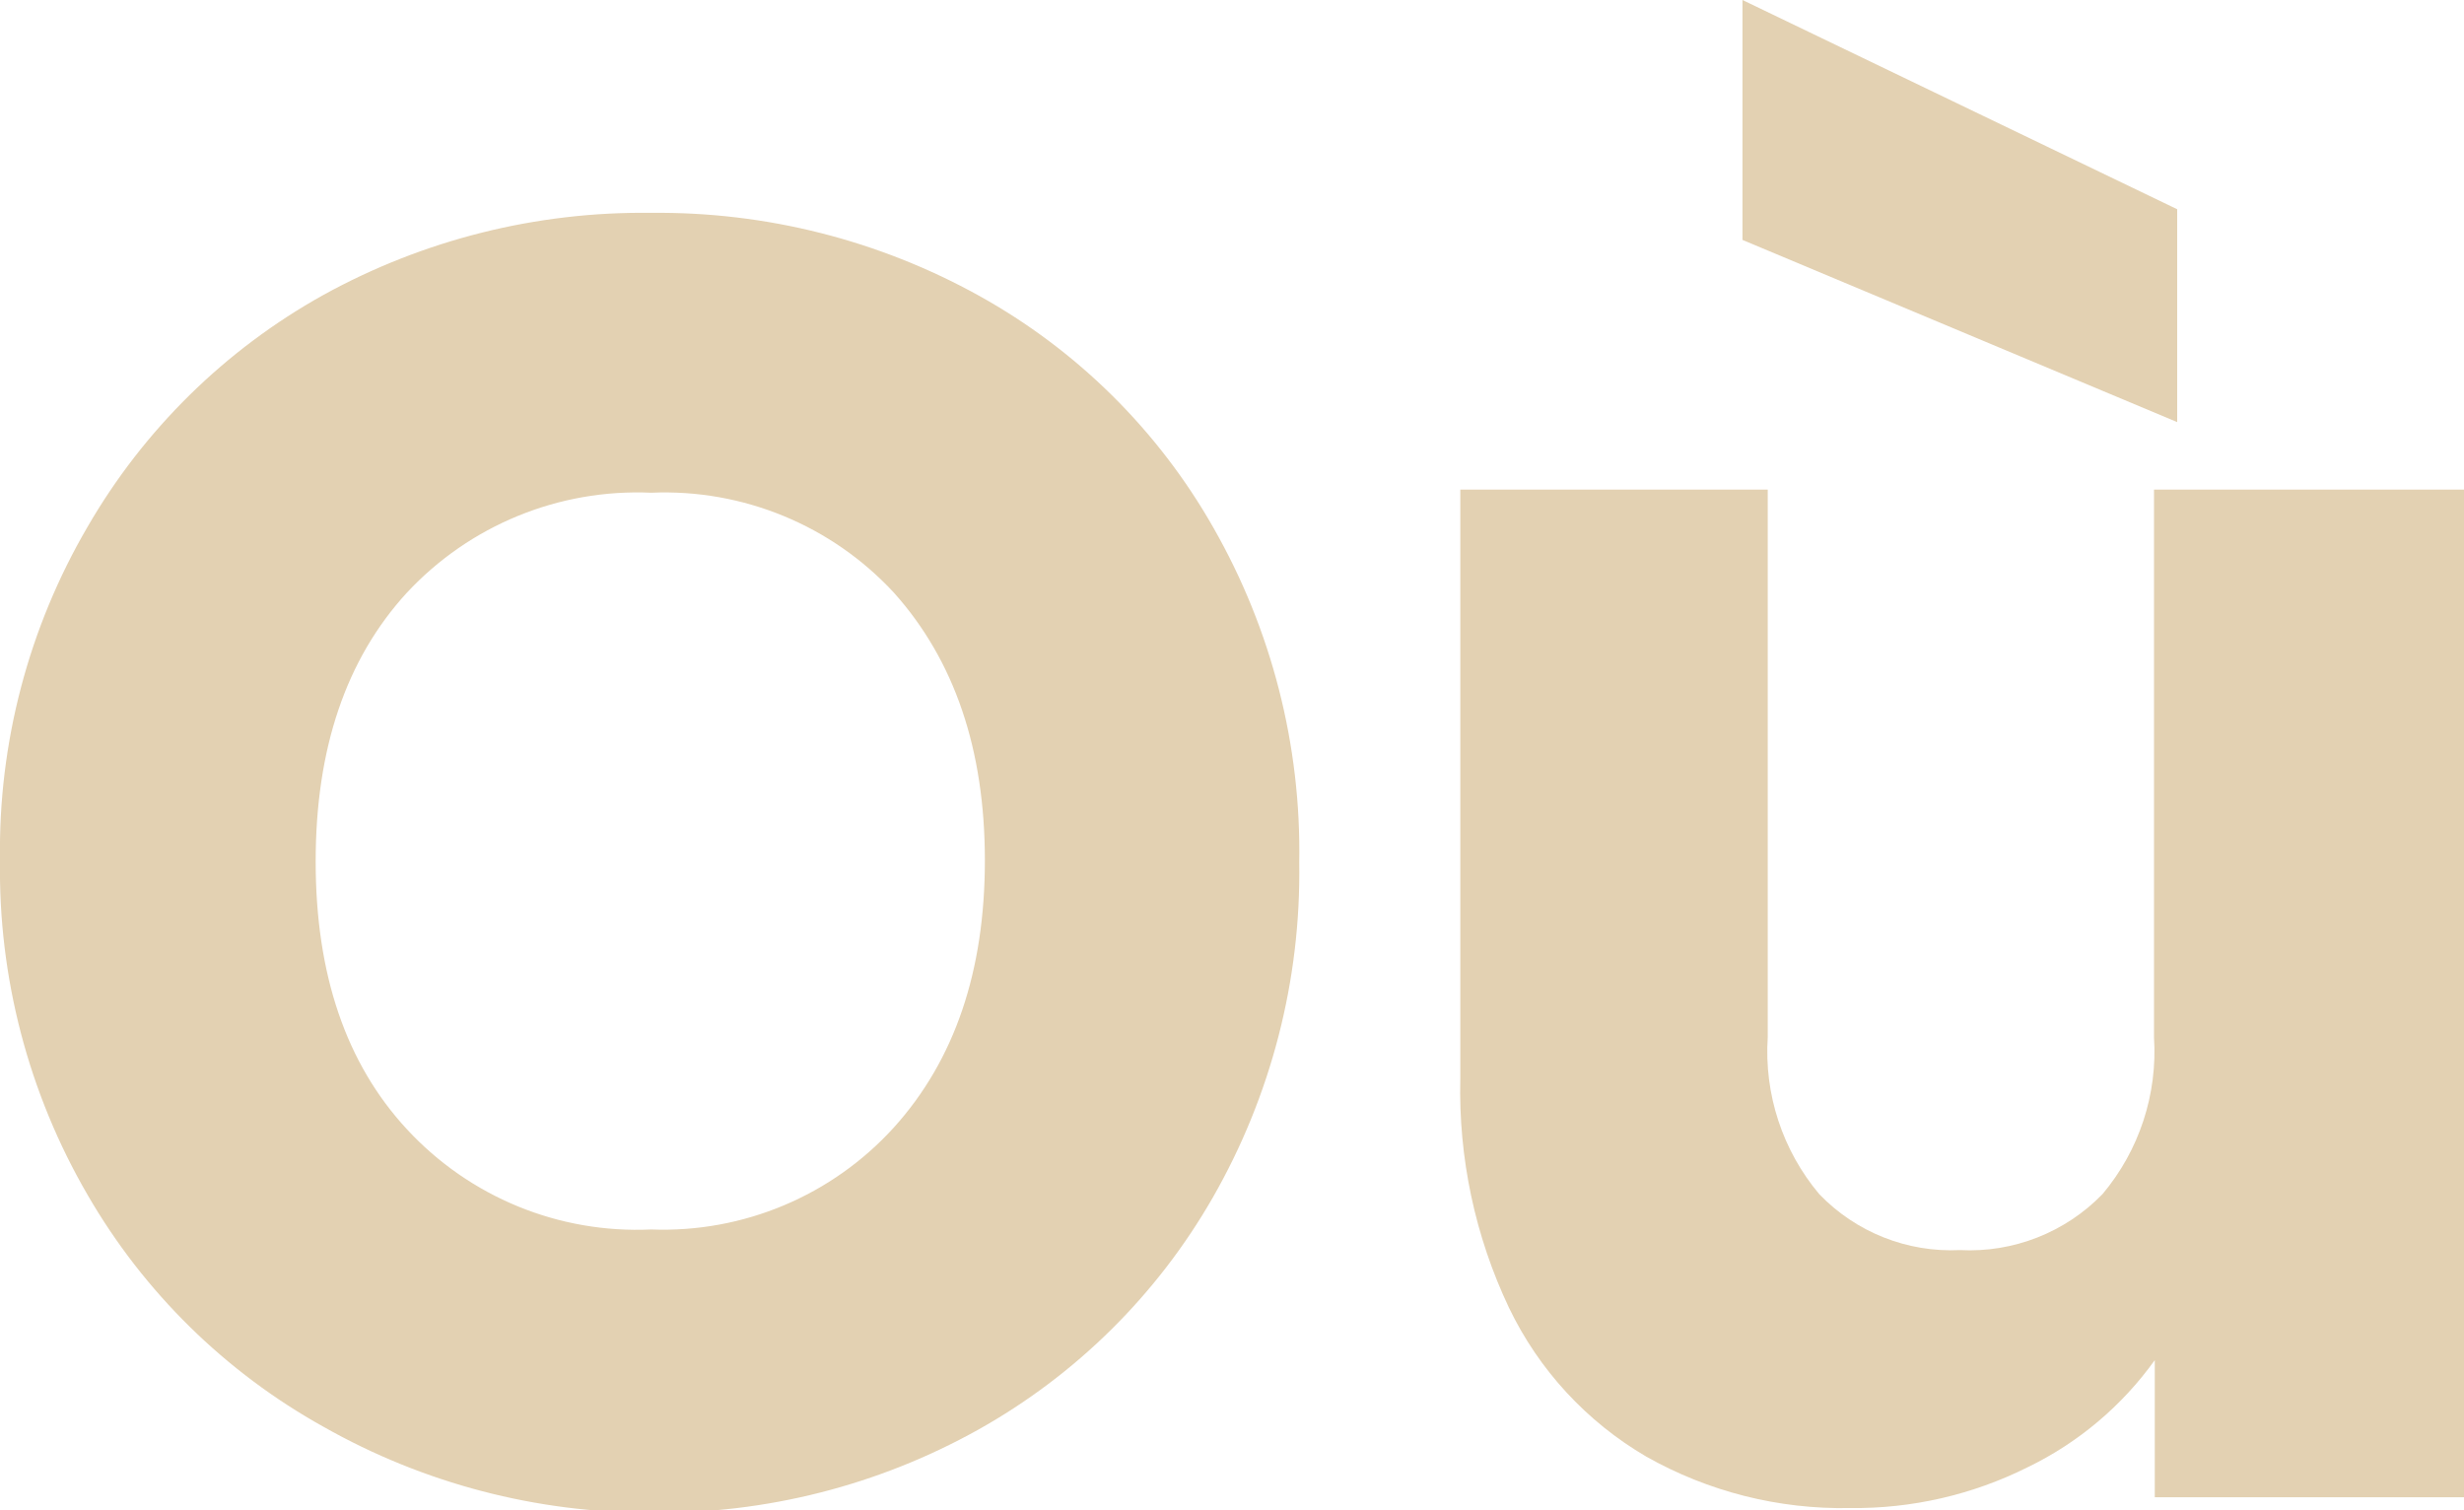
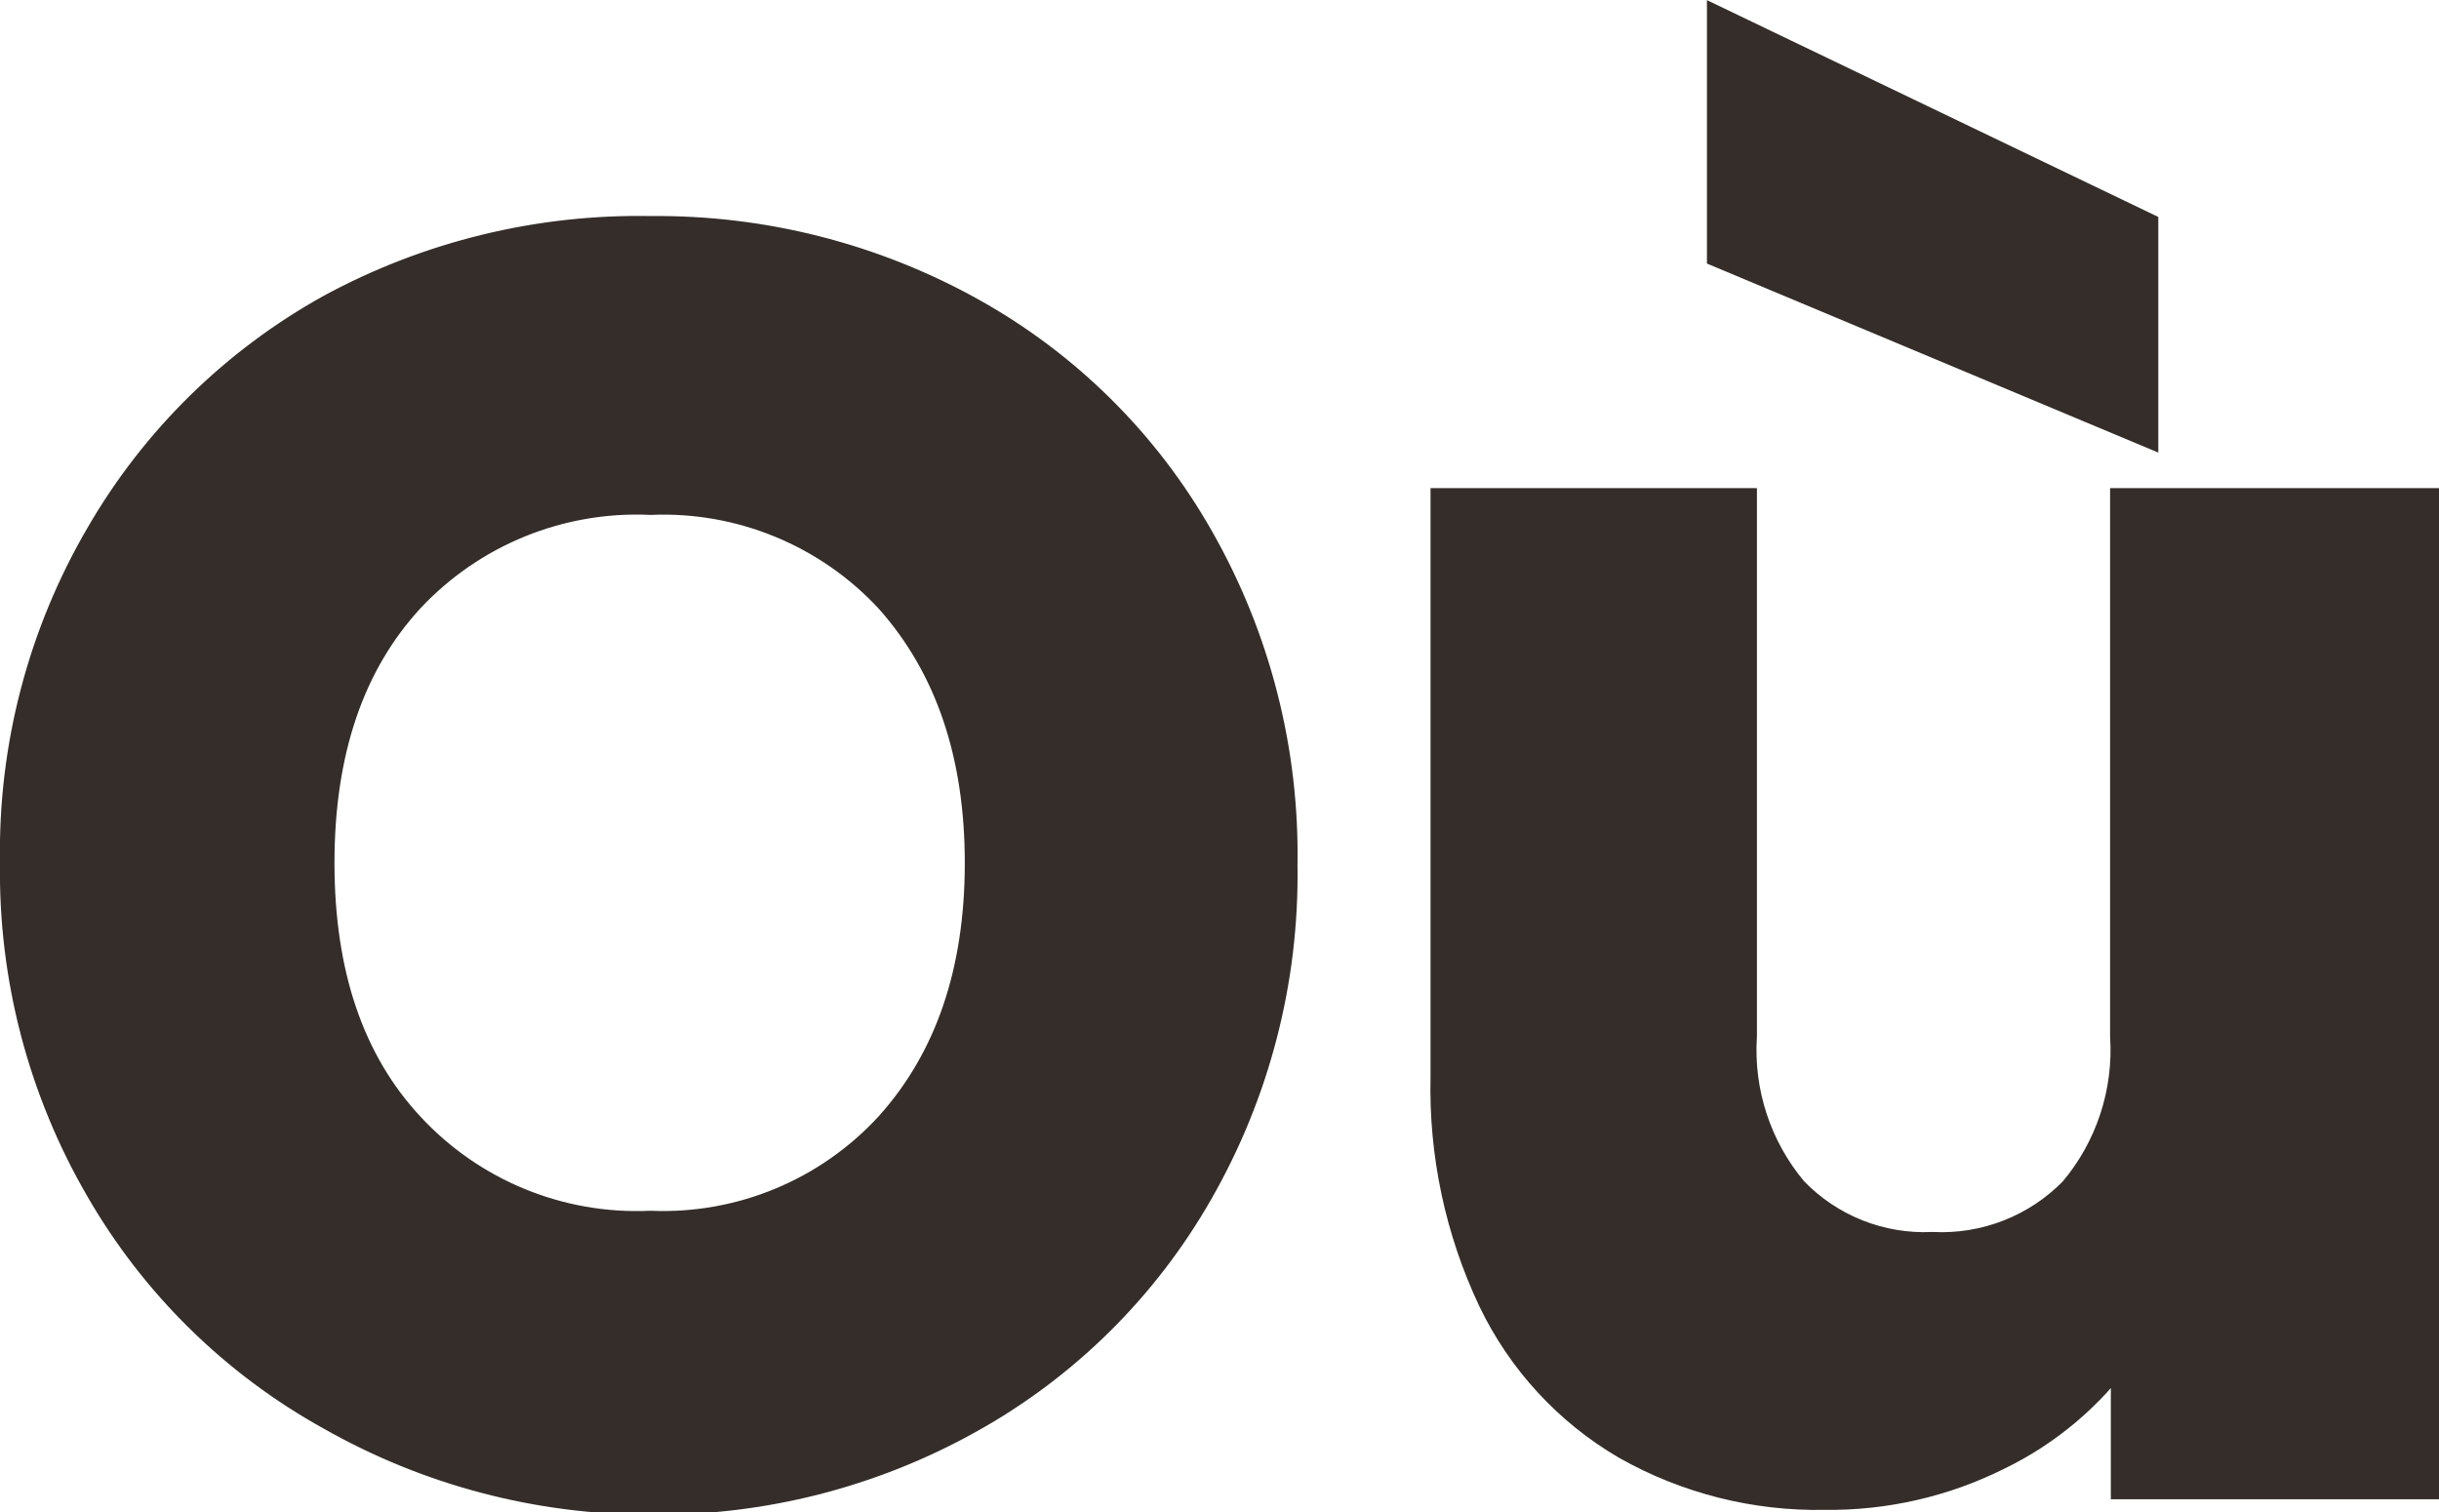
- <svg xmlns="http://www.w3.org/2000/svg" viewBox="0 0 95.62 58.59">
+ <svg xmlns="http://www.w3.org/2000/svg" viewBox="0 0 96.62 59.89">
  <defs>
-     <style>.cls-1{fill:#e3d1b2;}</style>
+     <style>.cls-1{fill:#342d29;stroke:#342d29;stroke-miterlimit:10;}</style>
  </defs>
  <g id="Calque_2" data-name="Calque 2">
    <g id="Calque_6" data-name="Calque 6">
-       <path class="cls-1" d="M12.56,55.37a24.1,24.1,0,0,1-9.16-9,25.11,25.11,0,0,1-3.4-13A24.89,24.89,0,0,1,3.4,20.44a24.1,24.1,0,0,1,9.16-9A25.66,25.66,0,0,1,25.27,8.26,25.66,25.66,0,0,1,38,11.48a23.64,23.64,0,0,1,9.09,9,25.33,25.33,0,0,1,3.33,13,25.38,25.38,0,0,1-3.36,13,24,24,0,0,1-9.1,9,25.43,25.43,0,0,1-12.67,3.22A25.66,25.66,0,0,1,12.56,55.37ZM34.69,43.75q3.53-3.91,3.53-10.36T34.69,23a12.12,12.12,0,0,0-9.42-3.88A12.21,12.21,0,0,0,15.79,23q-3.54,3.86-3.54,10.43t3.54,10.39a12.14,12.14,0,0,0,9.48,3.89A12.09,12.09,0,0,0,34.69,43.75Z" />
-       <path class="cls-1" d="M95.62,19V58.1h-12V52.78a13.06,13.06,0,0,1-4.94,4.16,15,15,0,0,1-6.89,1.58,15.45,15.45,0,0,1-7.91-2,13.42,13.42,0,0,1-5.32-5.77,19.64,19.64,0,0,1-1.89-8.89V19H68.6V40.25a8.6,8.6,0,0,0,2,6.09,7.1,7.1,0,0,0,5.46,2.17,7.19,7.19,0,0,0,5.53-2.17,8.6,8.6,0,0,0,2-6.09V19ZM84.49,8.12v8.26L67.62,9.31V0Z" />
+       <path class="cls-1" d="M13.06,56.16a24,24,0,0,1-9.16-9,25.08,25.08,0,0,1-3.4-13,24.93,24.93,0,0,1,3.4-13,24.07,24.07,0,0,1,9.16-9A25.66,25.66,0,0,1,25.77,9.06a25.66,25.66,0,0,1,12.71,3.22,23.61,23.61,0,0,1,9.09,9,25.37,25.37,0,0,1,3.33,13,25.34,25.34,0,0,1-3.36,13,23.81,23.81,0,0,1-9.1,9,25.43,25.43,0,0,1-12.67,3.23A25.67,25.67,0,0,1,13.06,56.16ZM35.19,44.55q3.53-3.93,3.53-10.36t-3.53-10.4a12.13,12.13,0,0,0-9.42-3.89,12.22,12.22,0,0,0-9.48,3.86q-3.54,3.84-3.54,10.43t3.54,10.39a12.17,12.17,0,0,0,9.48,3.89A12.09,12.09,0,0,0,35.19,44.55Z" />
+       <path class="cls-1" d="M96.12,19.84V58.9h-12V53.57a13.08,13.08,0,0,1-4.94,4.17,15,15,0,0,1-6.89,1.58,15.45,15.45,0,0,1-7.91-2,13.42,13.42,0,0,1-5.32-5.77,19.69,19.69,0,0,1-1.89-8.9V19.84H69.1V41.05a8.6,8.6,0,0,0,2,6.09,7.13,7.13,0,0,0,5.46,2.17,7.23,7.23,0,0,0,5.53-2.17,8.6,8.6,0,0,0,2-6.09V19.84ZM85,8.91v8.27L68.12,10.11V.8Z" />
    </g>
  </g>
</svg>
